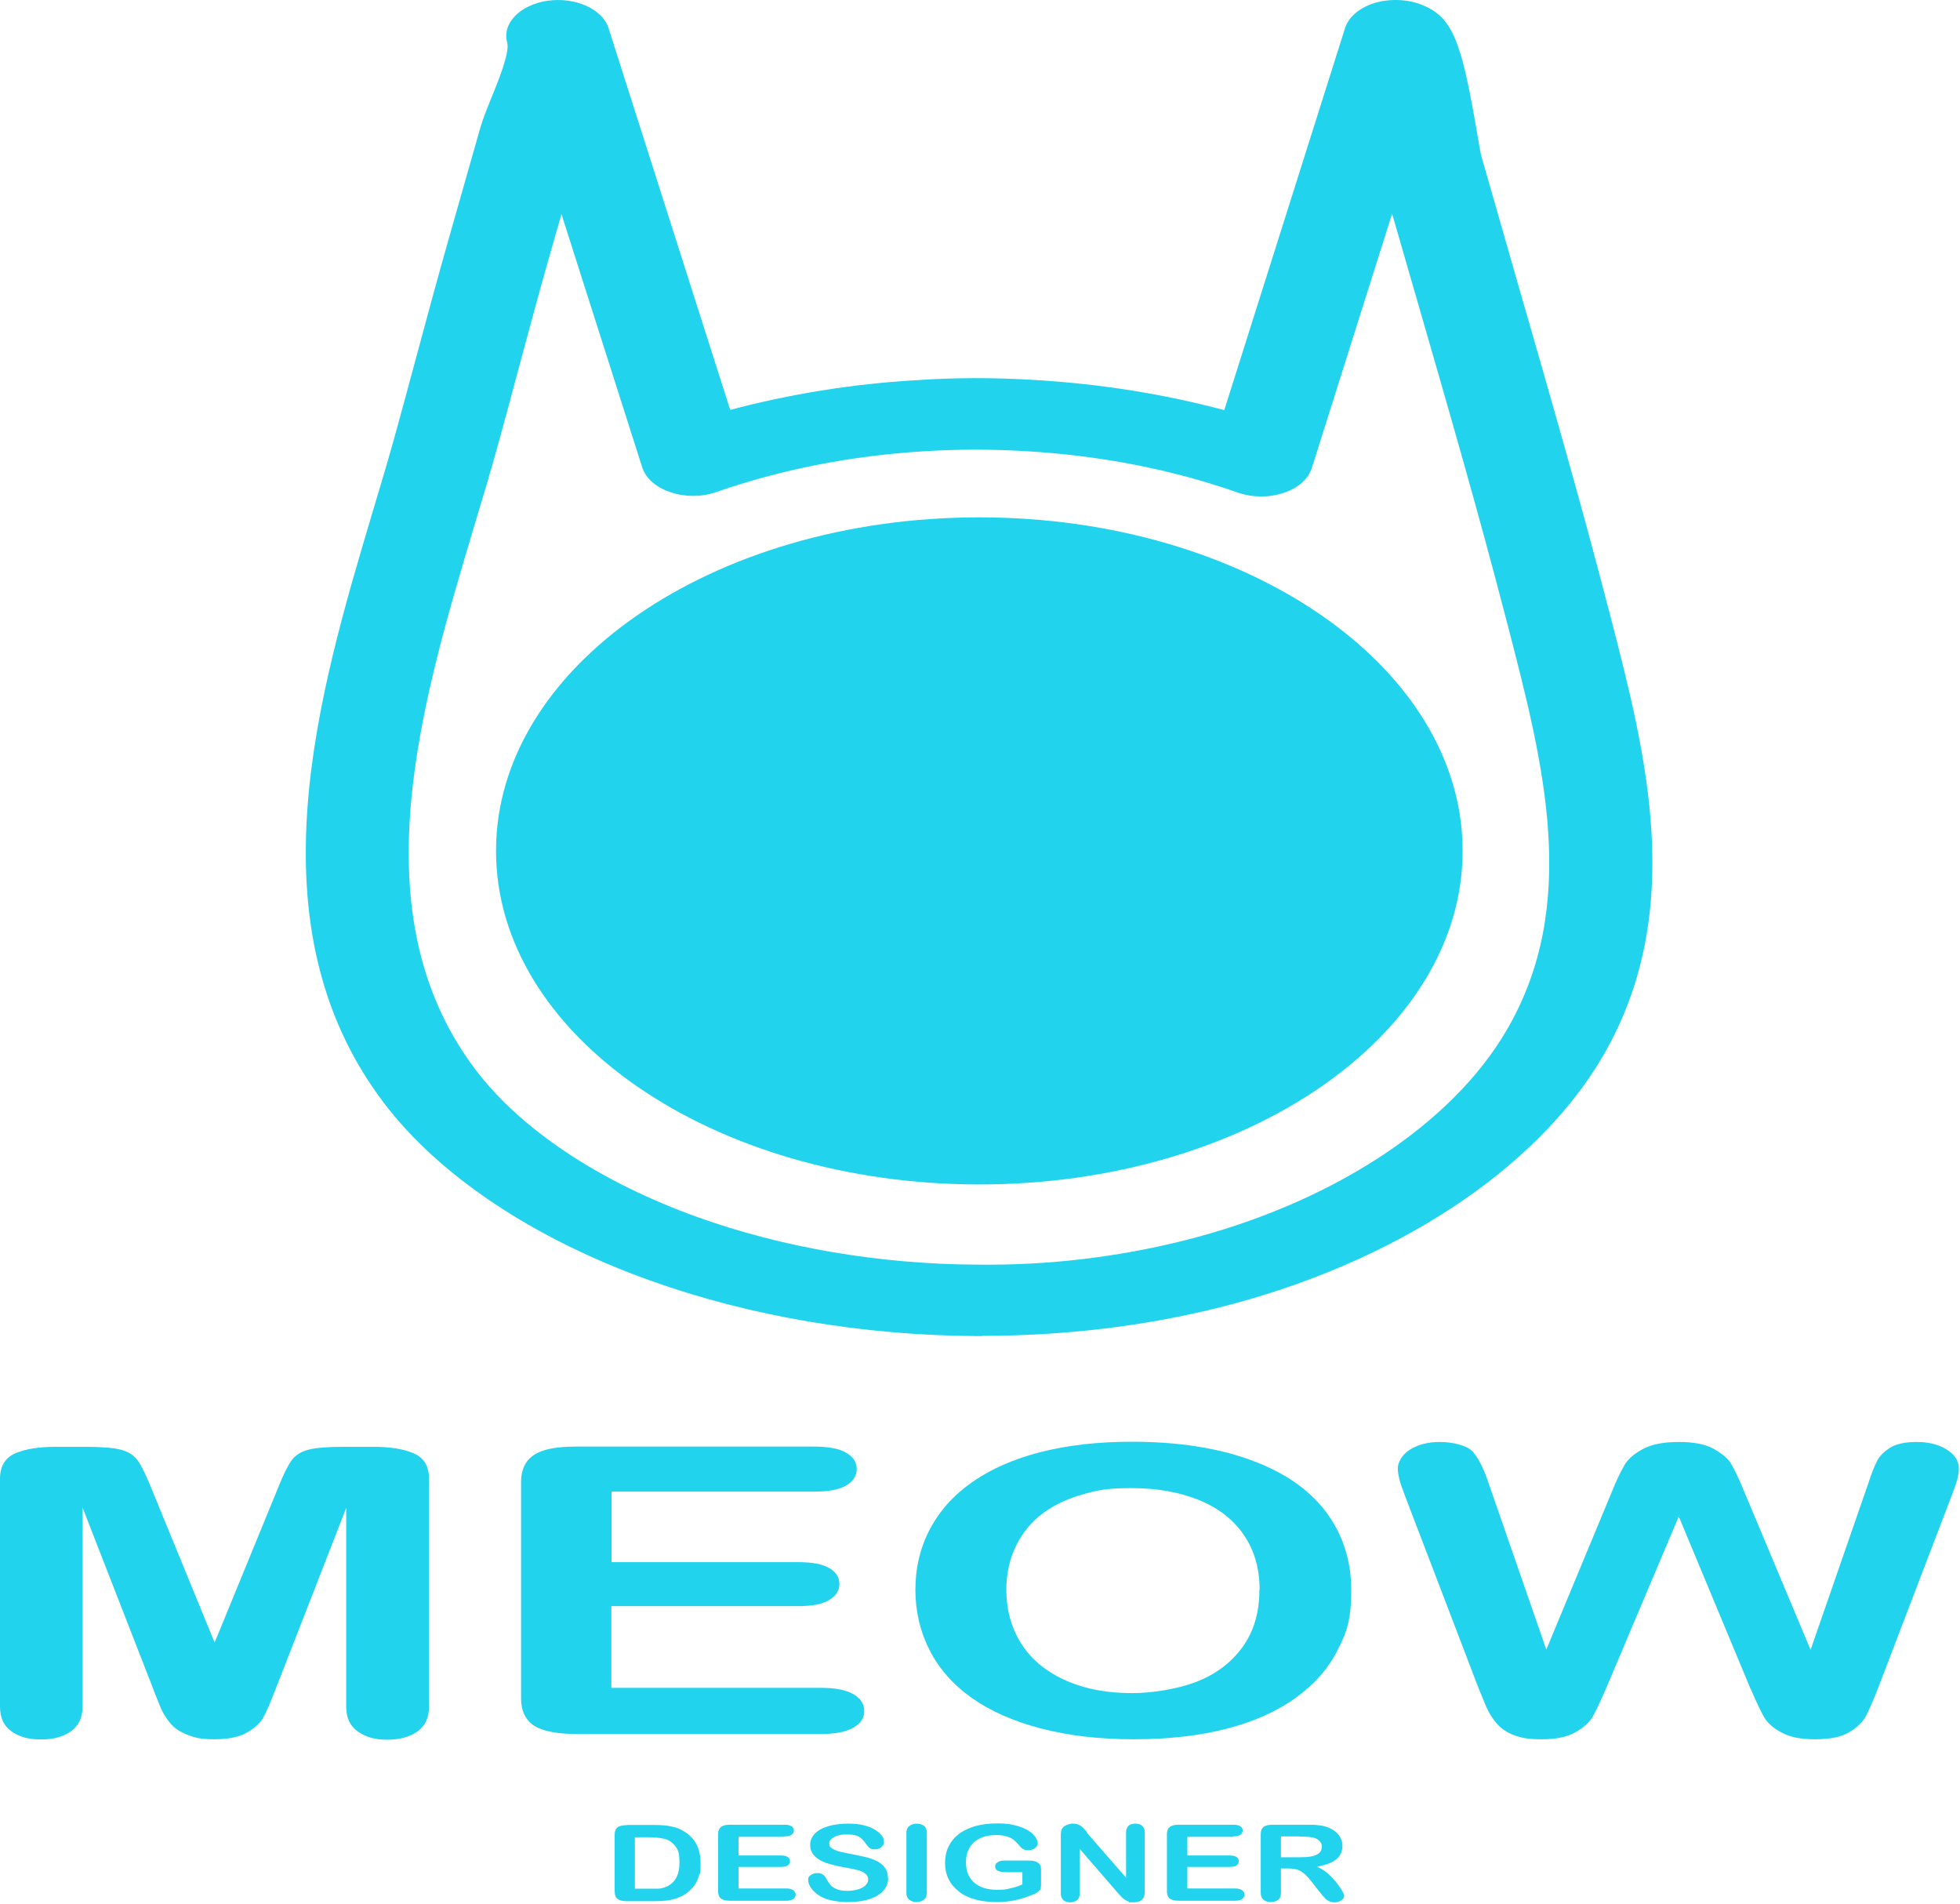
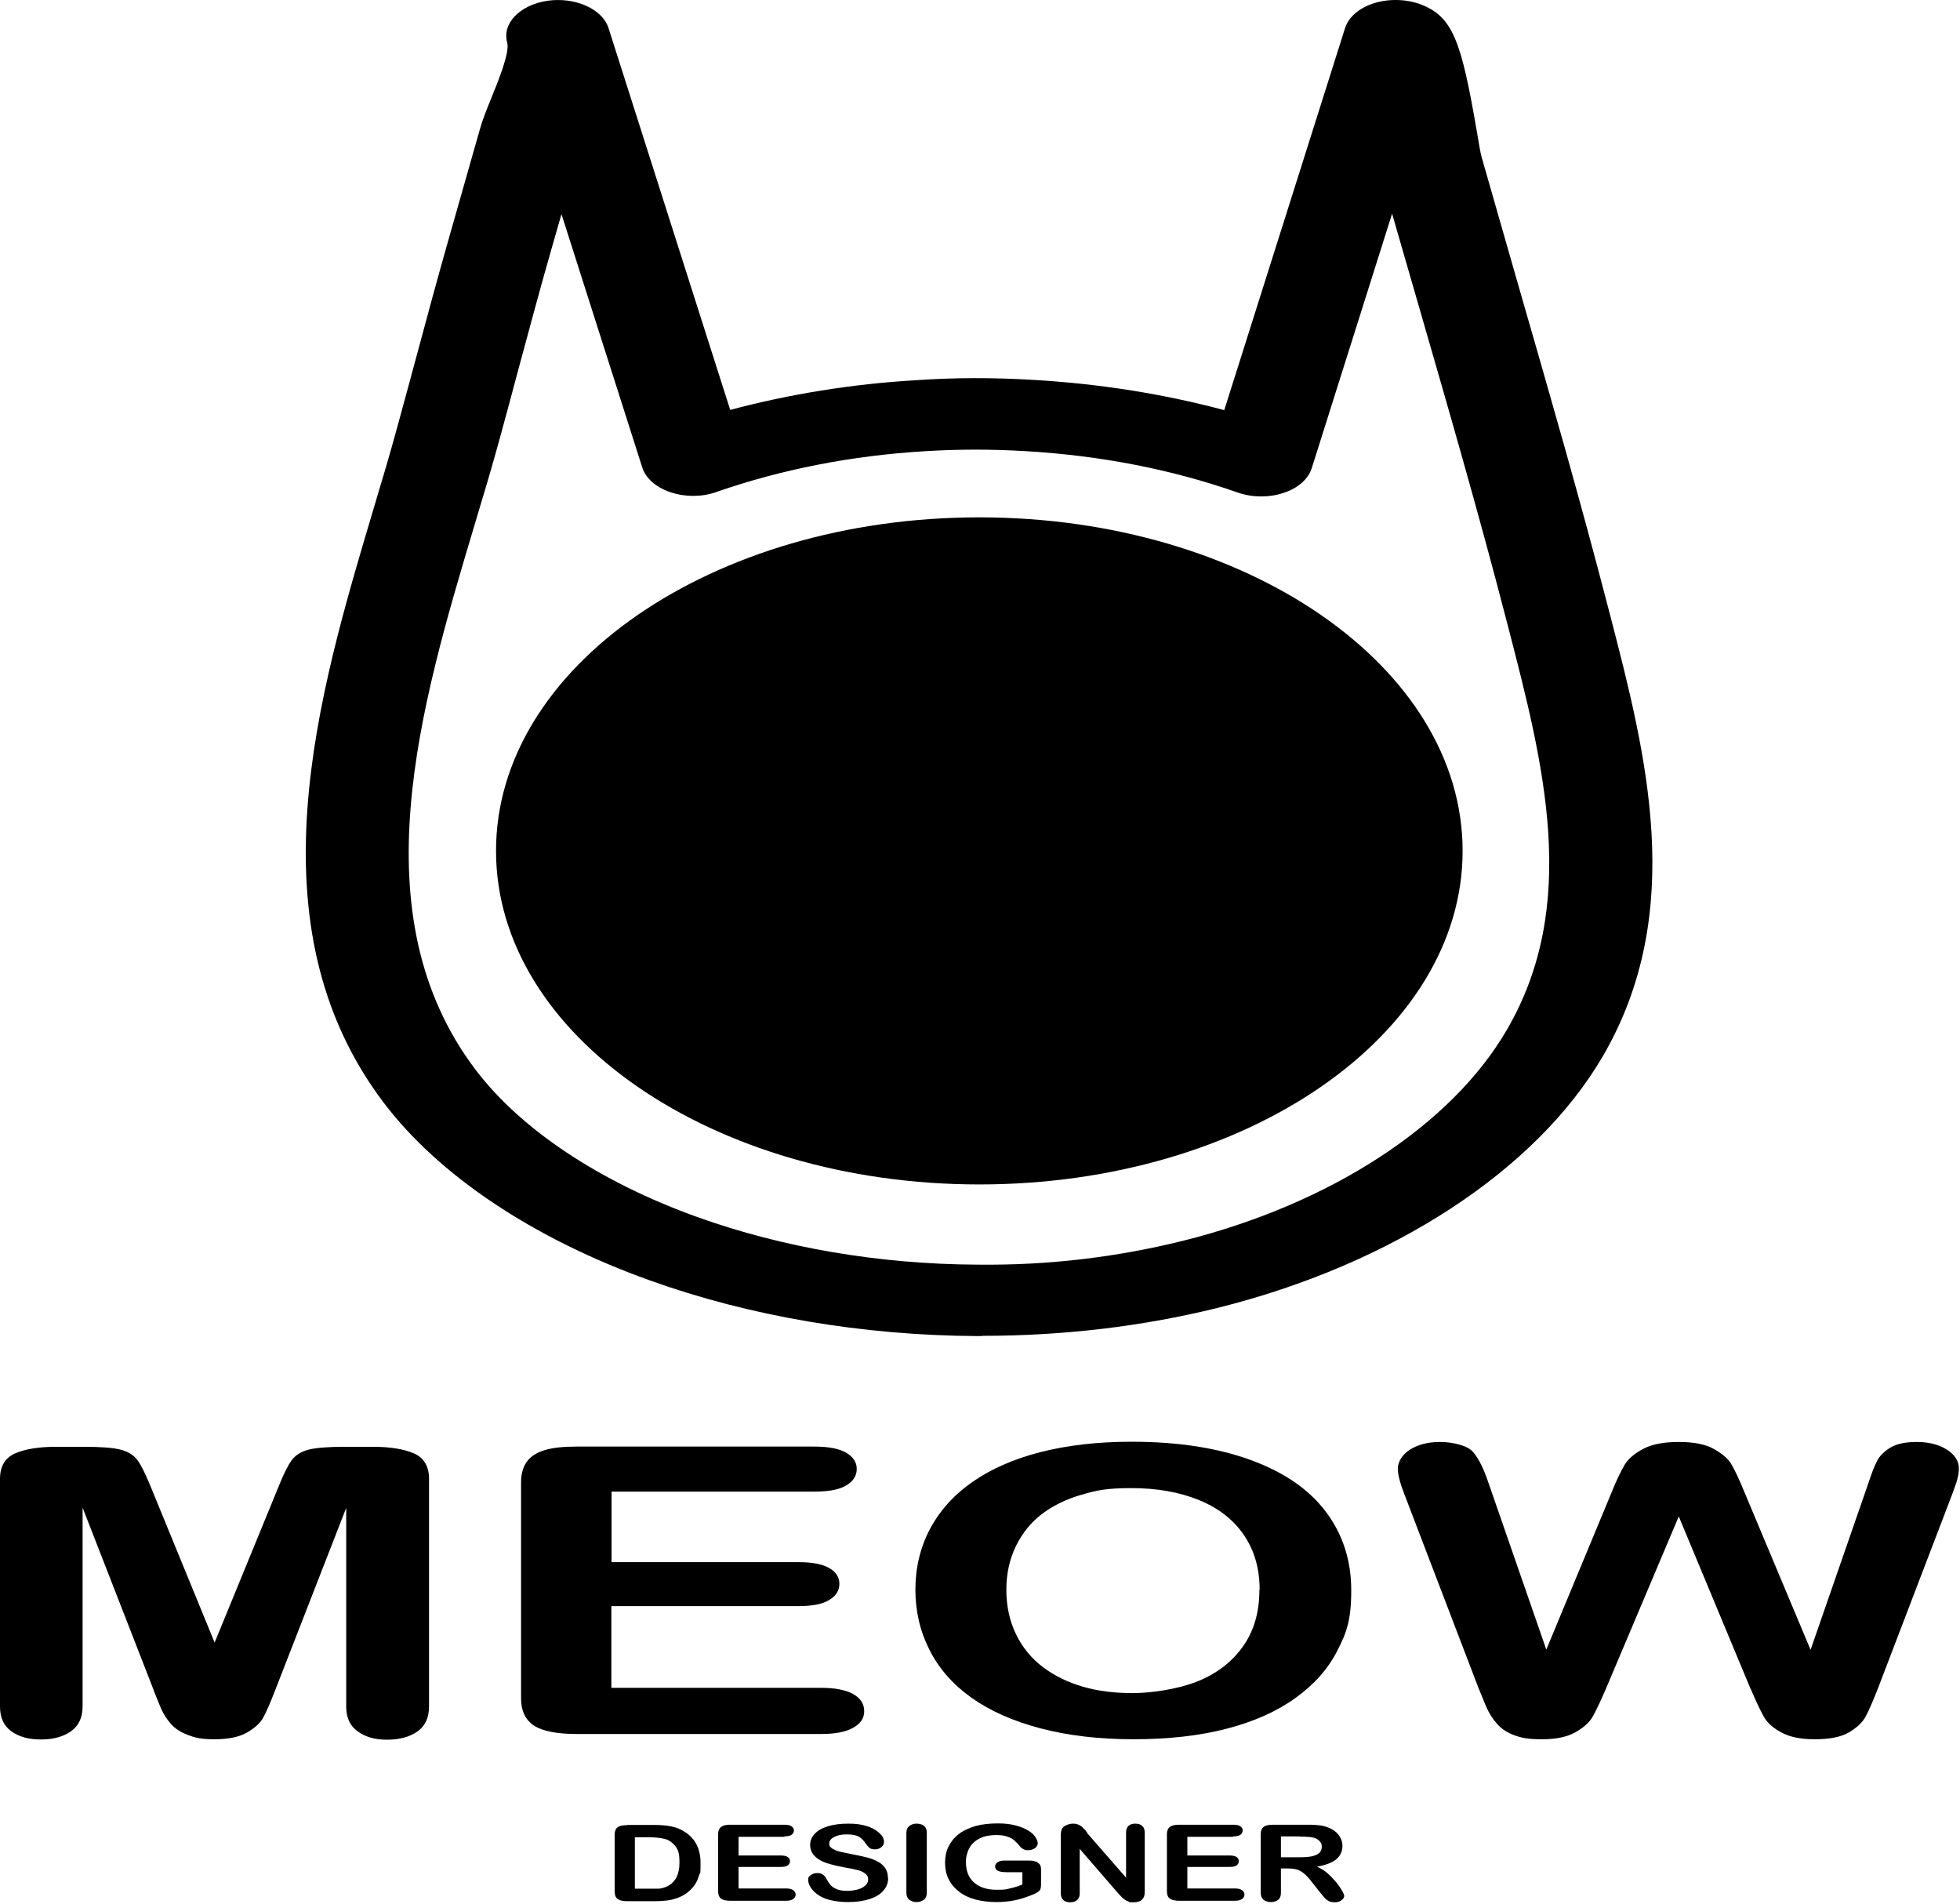
<svg xmlns="http://www.w3.org/2000/svg" width="1546" height="1501" viewBox="0 0 1546 1501" fill="none">
-   <path d="M494.702 1439.14H515.669C521.04 1439.14 525.719 1439.48 529.704 1440.35C533.516 1441.04 537.155 1442.6 540.274 1444.68C548.591 1450.05 552.576 1458.2 552.576 1469.11C552.576 1480.03 552.23 1476.04 551.364 1478.99C550.497 1481.94 549.284 1484.71 547.552 1486.96C545.819 1489.39 543.566 1491.47 540.967 1493.37C538.888 1494.76 536.462 1495.97 534.036 1496.84C531.437 1497.7 528.838 1498.4 525.892 1498.74C522.946 1499.09 519.654 1499.26 516.015 1499.26H495.049C492.103 1499.26 489.851 1498.92 488.464 1498.22C486.905 1497.53 486.039 1496.66 485.519 1495.45C484.999 1494.24 484.826 1492.68 484.826 1490.77V1446.76C484.826 1444.16 485.519 1442.26 487.078 1441.04C488.638 1439.83 491.064 1439.31 494.529 1439.31L494.702 1439.14ZM500.767 1448.67V1489.39H512.896C515.496 1489.39 517.575 1489.39 519.134 1489.39C520.694 1489.39 522.253 1489.04 523.813 1488.52C525.372 1488 526.758 1487.48 527.971 1486.61C533.343 1483.15 535.942 1477.26 535.942 1468.94C535.942 1460.62 534.729 1458.54 532.477 1455.6C530.051 1452.65 527.278 1450.75 523.813 1450.05C520.347 1449.19 516.189 1448.84 511.337 1448.84H500.767V1448.67Z" fill="#22d3ee" />
-   <path d="M618.768 1448.49H582.553V1463.22H615.822C618.248 1463.22 620.154 1463.57 621.367 1464.44C622.58 1465.3 623.1 1466.34 623.1 1467.73C623.1 1469.11 622.58 1470.15 621.367 1471.02C620.154 1471.89 618.421 1472.23 615.822 1472.23H582.553V1489.21H619.981C622.58 1489.21 624.486 1489.73 625.699 1490.6C626.912 1491.47 627.605 1492.68 627.605 1494.07C627.605 1495.45 626.912 1496.67 625.699 1497.53C624.486 1498.4 622.58 1498.92 619.981 1498.92H576.315C572.85 1498.92 570.251 1498.4 568.691 1497.18C567.132 1495.97 566.438 1494.07 566.438 1491.47V1446.42C566.438 1444.68 566.785 1443.3 567.478 1442.08C568.171 1441.04 569.211 1440.18 570.77 1439.66C572.157 1439.14 574.063 1438.96 576.315 1438.96H618.595C621.194 1438.96 623.1 1439.31 624.313 1440.18C625.526 1441.04 626.219 1442.08 626.219 1443.47C626.219 1444.86 625.526 1446.07 624.313 1446.93C623.1 1447.8 621.194 1448.15 618.595 1448.15L618.768 1448.49Z" fill="#22d3ee" />
-   <path d="M700.554 1481.07C700.554 1484.71 699.341 1488 696.915 1490.77C694.489 1493.72 690.85 1495.97 685.999 1497.53C681.32 1499.09 675.602 1499.96 669.018 1499.96C662.433 1499.96 654.809 1498.92 649.611 1496.67C645.972 1495.11 643.026 1492.85 640.774 1490.25C638.521 1487.48 637.481 1484.88 637.481 1482.46C637.481 1480.03 638.175 1479.68 639.561 1478.64C640.947 1477.61 642.68 1477.09 644.759 1477.09C646.838 1477.09 647.878 1477.43 649.091 1478.3C650.304 1479.16 651.344 1480.38 652.037 1481.94C653.076 1483.84 654.116 1485.4 655.329 1486.79C656.542 1488 658.101 1489.04 660.354 1489.91C662.433 1490.77 665.206 1491.12 668.671 1491.12C672.137 1491.12 677.335 1490.25 680.281 1488.52C683.226 1486.79 684.786 1484.71 684.786 1482.28C684.786 1479.86 683.919 1478.64 682.36 1477.43C680.8 1476.22 678.721 1475.18 676.122 1474.66C673.523 1473.97 670.231 1473.27 665.899 1472.58C660.181 1471.54 655.502 1470.33 651.69 1469.11C647.878 1467.73 644.759 1466 642.506 1463.57C640.254 1461.32 639.041 1458.37 639.041 1454.91C639.041 1451.44 640.254 1448.67 642.68 1446.07C645.106 1443.47 648.571 1441.56 653.076 1440.18C657.581 1438.79 662.953 1438.1 669.018 1438.1C675.082 1438.1 678.028 1438.62 681.667 1439.48C685.132 1440.35 688.078 1441.56 690.504 1443.12C692.93 1444.68 694.489 1446.24 695.702 1447.8C696.915 1449.36 697.262 1451.09 697.262 1452.65C697.262 1454.21 696.568 1455.43 695.182 1456.64C693.796 1457.85 692.063 1458.37 690.157 1458.37C688.251 1458.37 686.865 1458.02 685.999 1457.33C684.959 1456.64 684.093 1455.43 682.88 1453.87C681.494 1451.61 679.761 1449.88 677.681 1448.49C675.602 1447.28 672.483 1446.59 667.978 1446.59C663.473 1446.59 660.527 1447.28 657.928 1448.67C655.329 1450.05 654.116 1451.61 654.116 1453.69C654.116 1455.77 654.462 1455.95 655.329 1456.81C656.195 1457.68 657.408 1458.37 658.968 1459.06C660.527 1459.76 662.087 1460.1 663.473 1460.45C665.032 1460.8 667.631 1461.32 671.097 1462.01C675.602 1462.88 679.588 1463.74 683.226 1464.61C686.865 1465.48 689.984 1466.69 692.41 1468.07C695.009 1469.46 696.915 1471.19 698.301 1473.27C699.688 1475.35 700.381 1477.95 700.381 1480.9L700.554 1481.07Z" fill="#22d3ee" />
-   <path d="M714.936 1492.68V1445.55C714.936 1443.12 715.629 1441.22 717.189 1440C718.748 1438.79 720.654 1438.1 722.907 1438.1C725.159 1438.1 727.239 1438.62 728.798 1439.83C730.358 1441.04 731.051 1442.95 731.051 1445.38V1492.51C731.051 1494.93 730.358 1496.84 728.798 1498.05C727.239 1499.26 725.333 1499.96 722.907 1499.96C720.481 1499.96 718.748 1499.26 717.189 1498.05C715.629 1496.84 714.936 1494.93 714.936 1492.51V1492.68Z" fill="#22d3ee" />
-   <path d="M821.154 1474.66V1486.09C821.154 1487.65 820.981 1488.87 820.634 1489.73C820.288 1490.6 819.594 1491.47 818.382 1492.16C817.342 1492.85 815.956 1493.55 814.223 1494.24C809.371 1496.14 804.866 1497.7 800.361 1498.57C795.856 1499.44 791.177 1499.96 785.806 1499.96C780.434 1499.96 774.196 1499.26 769.171 1497.88C764.146 1496.49 759.814 1494.41 756.349 1491.64C752.883 1488.87 750.111 1485.75 748.205 1481.76C746.299 1477.95 745.432 1473.62 745.432 1468.94C745.432 1464.26 746.299 1459.93 748.205 1456.12C750.111 1452.31 752.71 1449.01 756.349 1446.24C759.988 1443.47 764.32 1441.56 769.345 1440C774.543 1438.62 780.261 1437.92 786.672 1437.92C793.083 1437.92 796.722 1438.44 800.881 1439.48C805.039 1440.52 808.332 1441.91 810.931 1443.47C813.53 1445.03 815.436 1446.76 816.649 1448.67C817.862 1450.57 818.555 1452.13 818.555 1453.52C818.555 1454.91 817.862 1456.29 816.302 1457.5C814.743 1458.54 813.01 1459.06 810.931 1459.06C808.851 1459.06 808.678 1458.89 807.638 1458.37C806.599 1458.02 805.732 1457.33 805.039 1456.64C803.133 1454.21 801.4 1452.48 800.014 1451.27C798.628 1450.05 796.722 1449.01 794.47 1448.32C792.217 1447.45 789.098 1447.11 785.632 1447.11C782.167 1447.11 778.528 1447.63 775.756 1448.49C772.81 1449.53 770.384 1450.92 768.305 1452.65C766.225 1454.56 764.666 1456.81 763.626 1459.41C762.587 1462.01 761.894 1464.96 761.894 1468.25C761.894 1475.35 763.973 1480.72 768.305 1484.54C772.637 1488.35 778.528 1490.25 786.152 1490.25C793.776 1490.25 793.43 1489.91 796.549 1489.21C799.841 1488.52 803.133 1487.48 806.425 1486.09V1476.39H793.95C791.004 1476.39 788.751 1476.04 787.192 1475.35C785.632 1474.66 784.939 1473.45 784.939 1471.89C784.939 1470.33 785.632 1469.46 786.845 1468.59C788.058 1467.73 789.791 1467.21 792.044 1467.21H810.238C812.49 1467.21 814.396 1467.21 815.956 1467.73C817.515 1468.07 818.728 1468.77 819.768 1469.81C820.807 1470.85 821.154 1472.41 821.154 1474.49V1474.66Z" fill="#22d3ee" />
-   <path d="M857.368 1445.38L888.211 1480.72V1445.03C888.211 1442.78 888.905 1441.04 890.117 1439.83C891.504 1438.62 893.236 1438.1 895.489 1438.1C897.742 1438.1 899.648 1438.62 900.861 1439.83C902.247 1441.04 902.94 1442.78 902.94 1445.03V1492.16C902.94 1497.36 899.994 1500.13 894.276 1500.13C888.558 1500.13 891.504 1500.13 890.464 1499.61C889.251 1499.26 888.212 1498.74 887.172 1498.05C886.132 1497.36 885.266 1496.49 884.399 1495.63C883.533 1494.76 882.667 1493.72 881.8 1492.85L851.65 1458.02V1493.2C851.65 1495.45 850.957 1497.19 849.571 1498.4C848.185 1499.61 846.279 1500.13 844.199 1500.13C842.12 1500.13 840.041 1499.61 838.828 1498.4C837.442 1497.19 836.749 1495.45 836.749 1493.2V1446.94C836.749 1445.03 837.095 1443.47 837.615 1442.26C838.308 1441.04 839.348 1440 841.08 1439.31C842.64 1438.62 844.373 1438.1 846.279 1438.1C848.185 1438.1 848.878 1438.27 849.918 1438.62C850.957 1438.96 851.824 1439.48 852.69 1440C853.383 1440.52 854.249 1441.39 855.116 1442.26C855.982 1443.12 856.849 1444.16 857.542 1445.2L857.368 1445.38Z" fill="#22d3ee" />
-   <path d="M972.77 1448.49H936.556V1463.22H969.825C972.25 1463.22 974.156 1463.57 975.369 1464.44C976.582 1465.3 977.102 1466.34 977.102 1467.73C977.102 1469.11 976.582 1470.15 975.369 1471.02C974.156 1471.89 972.424 1472.23 969.825 1472.23H936.556V1489.21H973.983C976.582 1489.21 978.488 1489.73 979.701 1490.6C980.914 1491.47 981.607 1492.68 981.607 1494.07C981.607 1495.45 980.914 1496.67 979.701 1497.53C978.488 1498.4 976.582 1498.92 973.983 1498.92H930.318C926.852 1498.92 924.253 1498.4 922.694 1497.18C921.134 1495.97 920.441 1494.07 920.441 1491.47V1446.42C920.441 1444.68 920.788 1443.3 921.481 1442.08C922.174 1441.04 923.213 1440.18 924.773 1439.66C926.159 1439.14 928.065 1438.96 930.318 1438.96H972.597C975.196 1438.96 977.102 1439.31 978.315 1440.18C979.528 1441.04 980.221 1442.08 980.221 1443.47C980.221 1444.86 979.528 1446.07 978.315 1446.93C977.102 1447.8 975.196 1448.15 972.597 1448.15L972.77 1448.49Z" fill="#22d3ee" />
-   <path d="M1015.92 1473.45H1010.37V1492.68C1010.37 1495.28 1009.68 1497.01 1008.12 1498.22C1006.56 1499.44 1004.65 1499.96 1002.4 1499.96C1000.15 1499.96 997.895 1499.26 996.509 1498.05C995.123 1496.84 994.43 1494.93 994.43 1492.51V1446.42C994.43 1443.82 995.123 1441.91 996.682 1440.7C998.242 1439.48 1000.67 1438.96 1004.13 1438.96H1030.3C1033.94 1438.96 1037.06 1438.96 1039.48 1439.31C1042.08 1439.48 1044.33 1440 1046.41 1440.7C1048.84 1441.56 1051.09 1442.6 1053 1444.16C1054.9 1445.55 1056.29 1447.28 1057.33 1449.36C1058.37 1451.27 1058.89 1453.35 1058.89 1455.6C1058.89 1460.1 1057.16 1463.57 1053.86 1466.34C1050.57 1468.94 1045.55 1470.85 1038.79 1472.06C1041.56 1473.27 1044.33 1474.83 1046.93 1477.09C1049.53 1479.34 1051.78 1481.76 1053.86 1484.19C1055.94 1486.79 1057.5 1489.04 1058.54 1490.95C1059.75 1493.03 1060.27 1494.41 1060.27 1495.11C1060.27 1495.8 1059.93 1496.67 1059.23 1497.53C1058.54 1498.22 1057.68 1498.92 1056.46 1499.44C1055.25 1499.96 1054.04 1500.13 1052.48 1500.13C1050.92 1500.13 1049.18 1499.78 1047.97 1499.09C1046.76 1498.4 1045.72 1497.7 1044.85 1496.67C1043.99 1495.63 1042.77 1494.24 1041.21 1492.33L1034.8 1484.19C1032.55 1481.24 1030.47 1478.99 1028.57 1477.43C1026.66 1475.87 1024.93 1474.83 1023.02 1474.31C1021.11 1473.79 1018.86 1473.45 1015.92 1473.45ZM1025.1 1448.15H1010.37V1464.61H1024.75C1028.57 1464.61 1031.86 1464.44 1034.46 1463.92C1037.06 1463.4 1039.13 1462.53 1040.52 1461.32C1041.91 1460.1 1042.6 1458.37 1042.6 1456.29C1042.6 1454.21 1042.08 1453.17 1040.87 1451.96C1039.83 1450.75 1038.27 1449.71 1036.19 1449.19C1034.28 1448.67 1030.64 1448.32 1025.1 1448.32V1448.15Z" fill="#22d3ee" />
-   <path d="M121.466 1333.44L65.152 1188.93V1345.57C65.152 1354.23 62.206 1360.82 56.141 1365.15C50.077 1369.48 42.279 1371.73 32.403 1371.73C22.526 1371.73 15.075 1369.65 9.01 1365.32C2.946 1360.99 0 1354.58 0 1345.74V1166.23C0 1156.35 3.985 1149.59 11.956 1146.13C19.927 1142.66 30.67 1140.93 44.185 1140.93H66.191C79.36 1140.93 89.064 1141.62 95.128 1143.18C101.193 1144.74 105.525 1147.51 108.471 1151.5C111.416 1155.49 114.535 1162.07 118.347 1171.08L169.29 1295.32L220.234 1171.08C223.872 1162.07 227.165 1155.49 230.11 1151.5C233.056 1147.51 237.388 1144.74 243.452 1143.18C249.517 1141.62 259.047 1140.93 272.216 1140.93H294.222C307.738 1140.93 318.481 1142.66 326.452 1146.13C334.422 1149.59 338.408 1156.35 338.408 1166.23V1345.74C338.408 1354.41 335.462 1360.99 329.397 1365.32C323.333 1369.65 315.362 1371.91 305.312 1371.91C295.262 1371.91 288.158 1369.65 282.093 1365.32C276.028 1360.99 273.083 1354.58 273.083 1345.74V1189.1L216.768 1333.61C213.129 1342.97 210.184 1349.9 207.758 1354.23C205.505 1358.56 201.173 1362.55 194.935 1366.19C188.697 1369.83 180.034 1371.56 169.117 1371.56C158.201 1371.56 153.869 1370.35 147.978 1368.09C142.086 1365.84 137.754 1362.9 134.635 1359.26C131.516 1355.62 128.917 1351.63 127.011 1347.3C125.105 1342.97 123.372 1338.29 121.466 1333.61V1333.44Z" fill="#22d3ee" />
-   <path d="M642.507 1176.28H482.4V1231.9H629.857C640.774 1231.9 648.744 1233.46 654.116 1236.58C659.488 1239.7 662.087 1243.86 662.087 1249.05C662.087 1254.25 659.488 1258.41 654.116 1261.7C648.918 1265 640.774 1266.56 629.684 1266.56H482.226V1331.01H647.878C658.968 1331.01 667.458 1332.75 673.176 1336.04C678.894 1339.33 681.667 1343.84 681.667 1349.38C681.667 1354.93 678.894 1359.08 673.176 1362.38C667.458 1365.67 659.141 1367.4 647.878 1367.4H454.676C439.254 1367.4 427.991 1365.15 421.233 1360.82C414.476 1356.31 411.01 1349.21 411.01 1339.33V1168.83C411.01 1162.24 412.57 1156.87 415.515 1152.71C418.461 1148.55 423.313 1145.44 429.724 1143.53C436.135 1141.62 444.452 1140.76 454.502 1140.76H642.16C653.423 1140.76 661.913 1142.32 667.458 1145.61C673.003 1148.9 675.775 1153.06 675.775 1158.43C675.775 1163.8 673.003 1168.13 667.458 1171.43C661.913 1174.72 653.596 1176.28 642.16 1176.28H642.507Z" fill="#22d3ee" />
-   <path d="M892.717 1136.94C929.105 1136.94 960.294 1141.8 986.459 1151.33C1012.62 1160.86 1032.38 1174.37 1045.72 1192.05C1059.06 1209.72 1065.82 1230.34 1065.82 1254.08C1065.82 1277.82 1062.18 1287.52 1054.73 1301.9C1047.45 1316.29 1036.36 1328.59 1021.63 1339.16C1006.91 1349.73 988.885 1357.7 967.572 1363.24C946.259 1368.79 921.654 1371.56 894.103 1371.56C866.552 1371.56 842.12 1368.61 820.461 1362.9C798.801 1357.18 780.607 1349.03 766.052 1338.64C751.497 1328.24 740.581 1315.77 733.13 1301.04C725.679 1286.31 722.04 1270.54 722.04 1253.56C722.04 1236.58 725.852 1220.12 733.65 1205.56C741.447 1191.01 752.537 1178.7 767.265 1168.48C781.994 1158.26 799.841 1150.46 820.807 1145.09C841.947 1139.72 865.859 1136.94 892.543 1136.94H892.717ZM993.563 1253.56C993.563 1236.92 989.405 1222.54 981.087 1210.41C972.77 1198.28 960.987 1189.1 945.566 1182.86C930.144 1176.62 912.47 1173.51 892.543 1173.51C872.617 1173.51 865.166 1175.24 853.21 1178.7C841.081 1182.17 830.857 1187.19 822.02 1193.78C813.356 1200.36 806.425 1208.85 801.4 1219.08C796.375 1229.3 793.776 1240.91 793.776 1253.73C793.776 1266.56 796.375 1278.34 801.4 1288.73C806.425 1299.13 813.53 1307.79 822.713 1314.73C831.897 1321.66 842.467 1326.68 854.25 1330.15C866.206 1333.61 879.201 1335.17 893.41 1335.17C907.618 1335.17 928.238 1332.23 943.487 1326.34C958.735 1320.44 970.864 1311.43 979.875 1299.13C988.885 1286.83 993.39 1271.75 993.39 1253.73L993.563 1253.56Z" fill="#22d3ee" />
-   <path d="M1380.83 1331.88L1324.17 1195.86L1266.65 1331.88C1262.14 1342.28 1258.68 1349.55 1256.08 1354.06C1253.48 1358.57 1248.8 1362.55 1242.39 1366.19C1235.8 1369.83 1227.14 1371.56 1216.22 1371.56C1205.31 1371.56 1200.28 1370.52 1194.56 1368.44C1188.85 1366.36 1184.34 1363.42 1180.87 1359.43C1177.41 1355.62 1174.46 1350.94 1172.21 1345.74C1169.96 1340.37 1168.05 1335.52 1166.15 1331.01L1107.75 1178.36C1104.29 1169.52 1102.55 1162.76 1102.55 1158.09C1102.55 1153.41 1105.67 1147.17 1112.08 1143.18C1118.5 1139.2 1126.29 1137.12 1135.82 1137.12C1145.35 1137.12 1157.48 1139.72 1161.99 1145.09C1166.49 1150.46 1170.3 1158.26 1173.77 1168.48L1219.69 1300.86L1271.15 1176.97C1274.96 1167.44 1278.43 1160.34 1281.37 1155.31C1284.32 1150.29 1289.35 1146.13 1296.28 1142.49C1303.21 1138.85 1312.39 1137.12 1324.35 1137.12C1336.3 1137.12 1345.66 1139.02 1352.24 1142.84C1358.83 1146.65 1363.51 1150.63 1365.93 1155.14C1368.53 1159.64 1372 1166.92 1376.16 1177.15L1428.14 1301.04L1474.06 1168.65C1476.31 1161.72 1478.39 1156.35 1480.47 1152.37C1482.37 1148.38 1485.84 1144.92 1490.69 1141.8C1495.54 1138.68 1502.65 1137.12 1511.83 1137.12C1521.01 1137.12 1528.99 1139.02 1535.4 1143.01C1541.81 1147 1545.1 1152.02 1545.1 1157.91C1545.1 1163.8 1543.37 1168.83 1539.9 1178.19L1481.51 1330.84C1477.52 1341.06 1474.23 1348.69 1471.63 1353.54C1469.03 1358.39 1464.53 1362.55 1458.29 1366.19C1452.05 1369.83 1443.04 1371.56 1431.6 1371.56C1420.17 1371.56 1412.02 1369.83 1405.44 1366.36C1398.86 1362.9 1394.35 1358.91 1391.75 1354.58C1389.15 1350.25 1385.51 1342.62 1381.01 1332.05L1380.83 1331.88Z" fill="#22d3ee" />
-   <path d="M774.716 1053.6C773.156 1053.6 771.77 1053.6 770.211 1053.6C680.454 1053.08 591.39 1038 512.723 1009.76C420.713 976.838 346.032 926.935 302.539 869.407C196.668 729.4 250.903 547.981 294.395 402.082C301.153 379.557 307.738 357.551 313.456 336.411C318.481 318.217 323.332 300.196 328.184 282.176C336.848 249.946 345.512 217.89 354.695 185.661C362.666 157.59 370.637 129.693 378.607 101.622C380.687 94.171 384.152 85.681 387.791 76.671C392.816 64.368 402.173 41.496 400.094 33.698C395.762 18.623 409.97 3.895 431.803 0.602C453.636 -2.516 475.122 7.014 479.974 22.089L575.969 323.242C622.926 310.766 671.963 302.795 722.213 299.85C752.017 297.77 782.687 297.597 816.822 299.676C868.458 302.795 918.188 310.766 965.666 323.415L1060.97 22.089C1063.74 13.425 1072.23 6.147 1083.84 2.509C1095.45 -1.13 1109.14 -0.784 1120.4 3.375C1146.05 13.078 1152.63 32.312 1164.93 103.875C1166.49 113.232 1167.71 120.683 1168.75 124.148C1178.45 158.283 1188.33 192.246 1198.03 226.381C1221.77 308.687 1246.37 393.938 1268.21 478.151L1269.94 484.735C1298.36 594.419 1330.76 718.831 1264.22 833.019C1211.72 922.949 1098.22 997.111 960.294 1031.42C901.38 1045.98 838.828 1053.43 774.543 1053.43L774.716 1053.6ZM443.066 168.16C440.294 177.69 437.695 187.047 434.922 196.577C425.738 228.46 417.248 260.516 408.584 292.399C403.732 310.593 398.881 328.787 393.856 346.981C387.964 368.467 381.38 390.646 374.449 413.519C331.303 557.684 282.613 721.083 374.969 843.416C410.837 890.72 473.043 932.133 550.324 959.857C617.555 983.943 693.796 996.938 770.731 997.285C827.738 997.978 881.454 991.22 932.743 978.571C1049.01 949.634 1144.66 887.601 1188.5 812.226C1246.37 713.112 1217.44 602.043 1189.71 494.785L1187.98 488.2C1166.32 404.508 1141.71 319.603 1117.98 237.47C1111.39 214.425 1104.63 191.552 1098.05 168.507L1034.63 369.333C1031.86 377.824 1023.71 385.101 1012.28 388.74C1000.84 392.552 987.672 392.379 976.236 388.394C924.426 370.2 868.285 359.283 809.718 355.818C780.607 354.085 755.136 354.258 729.491 355.818C671.963 359.283 616.688 370.026 564.879 388.047C553.616 392.032 540.447 392.032 529.011 388.22C517.575 384.408 509.431 377.304 506.658 368.814L442.546 167.814L443.066 168.16Z" fill="#22d3ee" />
-   <path d="M772.464 934.039C982.998 934.039 1153.67 816.276 1153.67 671.007C1153.67 525.738 982.998 407.974 772.464 407.974C561.929 407.974 391.257 525.738 391.257 671.007C391.257 816.276 561.929 934.039 772.464 934.039Z" fill="#22d3ee" />
+   <path d="M494.702 1439.14H515.669C521.04 1439.14 525.719 1439.48 529.704 1440.35C533.516 1441.04 537.155 1442.6 540.274 1444.68C548.591 1450.05 552.576 1458.2 552.576 1469.11C552.576 1480.03 552.23 1476.04 551.364 1478.99C550.497 1481.94 549.284 1484.71 547.552 1486.96C545.819 1489.39 543.566 1491.47 540.967 1493.37C538.888 1494.76 536.462 1495.97 534.036 1496.84C531.437 1497.7 528.838 1498.4 525.892 1498.74C522.946 1499.09 519.654 1499.26 516.015 1499.26H495.049C492.103 1499.26 489.851 1498.92 488.464 1498.22C486.905 1497.53 486.039 1496.66 485.519 1495.45C484.999 1494.24 484.826 1492.68 484.826 1490.77V1446.76C484.826 1444.16 485.519 1442.26 487.078 1441.04C488.638 1439.83 491.064 1439.31 494.529 1439.31L494.702 1439.14ZM500.767 1448.67V1489.39H512.896C515.496 1489.39 517.575 1489.39 519.134 1489.39C520.694 1489.39 522.253 1489.04 523.813 1488.52C525.372 1488 526.758 1487.48 527.971 1486.61C533.343 1483.15 535.942 1477.26 535.942 1468.94C535.942 1460.62 534.729 1458.54 532.477 1455.6C530.051 1452.65 527.278 1450.75 523.813 1450.05C520.347 1449.19 516.189 1448.84 511.337 1448.84H500.767V1448.67Z" fill="black" />
+   <path d="M618.768 1448.49H582.553V1463.22H615.822C618.248 1463.22 620.154 1463.57 621.367 1464.44C622.58 1465.3 623.1 1466.34 623.1 1467.73C623.1 1469.11 622.58 1470.15 621.367 1471.02C620.154 1471.89 618.421 1472.23 615.822 1472.23H582.553V1489.21H619.981C622.58 1489.21 624.486 1489.73 625.699 1490.6C626.912 1491.47 627.605 1492.68 627.605 1494.07C627.605 1495.45 626.912 1496.67 625.699 1497.53C624.486 1498.4 622.58 1498.92 619.981 1498.92H576.315C572.85 1498.92 570.251 1498.4 568.691 1497.18C567.132 1495.97 566.438 1494.07 566.438 1491.47V1446.42C566.438 1444.68 566.785 1443.3 567.478 1442.08C568.171 1441.04 569.211 1440.18 570.77 1439.66C572.157 1439.14 574.063 1438.96 576.315 1438.96H618.595C621.194 1438.96 623.1 1439.31 624.313 1440.18C625.526 1441.04 626.219 1442.08 626.219 1443.47C626.219 1444.86 625.526 1446.07 624.313 1446.93C623.1 1447.8 621.194 1448.15 618.595 1448.15L618.768 1448.49Z" fill="black" />
+   <path d="M700.554 1481.07C700.554 1484.71 699.341 1488 696.915 1490.77C694.489 1493.72 690.85 1495.97 685.999 1497.53C681.32 1499.09 675.602 1499.96 669.018 1499.96C662.433 1499.96 654.809 1498.92 649.611 1496.67C645.972 1495.11 643.026 1492.85 640.774 1490.25C638.521 1487.48 637.481 1484.88 637.481 1482.46C637.481 1480.03 638.175 1479.68 639.561 1478.64C640.947 1477.61 642.68 1477.09 644.759 1477.09C646.838 1477.09 647.878 1477.43 649.091 1478.3C650.304 1479.16 651.344 1480.38 652.037 1481.94C653.076 1483.84 654.116 1485.4 655.329 1486.79C656.542 1488 658.101 1489.04 660.354 1489.91C662.433 1490.77 665.206 1491.12 668.671 1491.12C672.137 1491.12 677.335 1490.25 680.281 1488.52C683.226 1486.79 684.786 1484.71 684.786 1482.28C684.786 1479.86 683.919 1478.64 682.36 1477.43C680.8 1476.22 678.721 1475.18 676.122 1474.66C673.523 1473.97 670.231 1473.27 665.899 1472.58C660.181 1471.54 655.502 1470.33 651.69 1469.11C647.878 1467.73 644.759 1466 642.506 1463.57C640.254 1461.32 639.041 1458.37 639.041 1454.91C639.041 1451.44 640.254 1448.67 642.68 1446.07C645.106 1443.47 648.571 1441.56 653.076 1440.18C657.581 1438.79 662.953 1438.1 669.018 1438.1C675.082 1438.1 678.028 1438.62 681.667 1439.48C685.132 1440.35 688.078 1441.56 690.504 1443.12C692.93 1444.68 694.489 1446.24 695.702 1447.8C696.915 1449.36 697.262 1451.09 697.262 1452.65C697.262 1454.21 696.568 1455.43 695.182 1456.64C693.796 1457.85 692.063 1458.37 690.157 1458.37C688.251 1458.37 686.865 1458.02 685.999 1457.33C684.959 1456.64 684.093 1455.43 682.88 1453.87C681.494 1451.61 679.761 1449.88 677.681 1448.49C675.602 1447.28 672.483 1446.59 667.978 1446.59C663.473 1446.59 660.527 1447.28 657.928 1448.67C655.329 1450.05 654.116 1451.61 654.116 1453.69C654.116 1455.77 654.462 1455.95 655.329 1456.81C656.195 1457.68 657.408 1458.37 658.968 1459.06C660.527 1459.76 662.087 1460.1 663.473 1460.45C665.032 1460.8 667.631 1461.32 671.097 1462.01C675.602 1462.88 679.588 1463.74 683.226 1464.61C686.865 1465.48 689.984 1466.69 692.41 1468.07C695.009 1469.46 696.915 1471.19 698.301 1473.27C699.688 1475.35 700.381 1477.95 700.381 1480.9L700.554 1481.07Z" fill="black" />
+   <path d="M714.936 1492.68V1445.55C714.936 1443.12 715.629 1441.22 717.189 1440C718.748 1438.79 720.654 1438.1 722.907 1438.1C725.159 1438.1 727.239 1438.62 728.798 1439.83C730.358 1441.04 731.051 1442.95 731.051 1445.38V1492.51C731.051 1494.93 730.358 1496.84 728.798 1498.05C727.239 1499.26 725.333 1499.96 722.907 1499.96C720.481 1499.96 718.748 1499.26 717.189 1498.05C715.629 1496.84 714.936 1494.93 714.936 1492.51V1492.68Z" fill="black" />
+   <path d="M821.154 1474.66V1486.09C821.154 1487.65 820.981 1488.87 820.634 1489.73C820.288 1490.6 819.594 1491.47 818.382 1492.16C817.342 1492.85 815.956 1493.55 814.223 1494.24C809.371 1496.14 804.866 1497.7 800.361 1498.57C795.856 1499.44 791.177 1499.96 785.806 1499.96C780.434 1499.96 774.196 1499.26 769.171 1497.88C764.146 1496.49 759.814 1494.41 756.349 1491.64C752.883 1488.87 750.111 1485.75 748.205 1481.76C746.299 1477.95 745.432 1473.62 745.432 1468.94C745.432 1464.26 746.299 1459.93 748.205 1456.12C750.111 1452.31 752.71 1449.01 756.349 1446.24C759.988 1443.47 764.32 1441.56 769.345 1440C774.543 1438.62 780.261 1437.92 786.672 1437.92C793.083 1437.92 796.722 1438.44 800.881 1439.48C805.039 1440.52 808.332 1441.91 810.931 1443.47C813.53 1445.03 815.436 1446.76 816.649 1448.67C817.862 1450.57 818.555 1452.13 818.555 1453.52C818.555 1454.91 817.862 1456.29 816.302 1457.5C814.743 1458.54 813.01 1459.06 810.931 1459.06C808.851 1459.06 808.678 1458.89 807.638 1458.37C806.599 1458.02 805.732 1457.33 805.039 1456.64C803.133 1454.21 801.4 1452.48 800.014 1451.27C798.628 1450.05 796.722 1449.01 794.47 1448.32C792.217 1447.45 789.098 1447.11 785.632 1447.11C782.167 1447.11 778.528 1447.63 775.756 1448.49C772.81 1449.53 770.384 1450.92 768.305 1452.65C766.225 1454.56 764.666 1456.81 763.626 1459.41C762.587 1462.01 761.894 1464.96 761.894 1468.25C761.894 1475.35 763.973 1480.72 768.305 1484.54C772.637 1488.35 778.528 1490.25 786.152 1490.25C793.776 1490.25 793.43 1489.91 796.549 1489.21C799.841 1488.52 803.133 1487.48 806.425 1486.09V1476.39H793.95C791.004 1476.39 788.751 1476.04 787.192 1475.35C785.632 1474.66 784.939 1473.45 784.939 1471.89C784.939 1470.33 785.632 1469.46 786.845 1468.59C788.058 1467.73 789.791 1467.21 792.044 1467.21H810.238C812.49 1467.21 814.396 1467.21 815.956 1467.73C817.515 1468.07 818.728 1468.77 819.768 1469.81C820.807 1470.85 821.154 1472.41 821.154 1474.49V1474.66Z" fill="black" />
+   <path d="M857.368 1445.38L888.211 1480.72V1445.03C888.211 1442.78 888.905 1441.04 890.117 1439.83C891.504 1438.62 893.236 1438.1 895.489 1438.1C897.742 1438.1 899.648 1438.62 900.861 1439.83C902.247 1441.04 902.94 1442.78 902.94 1445.03V1492.16C902.94 1497.36 899.994 1500.13 894.276 1500.13C888.558 1500.13 891.504 1500.13 890.464 1499.61C889.251 1499.26 888.212 1498.74 887.172 1498.05C886.132 1497.36 885.266 1496.49 884.399 1495.63C883.533 1494.76 882.667 1493.72 881.8 1492.85L851.65 1458.02V1493.2C851.65 1495.45 850.957 1497.19 849.571 1498.4C848.185 1499.61 846.279 1500.13 844.199 1500.13C842.12 1500.13 840.041 1499.61 838.828 1498.4C837.442 1497.19 836.749 1495.45 836.749 1493.2V1446.94C836.749 1445.03 837.095 1443.47 837.615 1442.26C838.308 1441.04 839.348 1440 841.08 1439.31C842.64 1438.62 844.373 1438.1 846.279 1438.1C848.185 1438.1 848.878 1438.27 849.918 1438.62C850.957 1438.96 851.824 1439.48 852.69 1440C853.383 1440.52 854.249 1441.39 855.116 1442.26C855.982 1443.12 856.849 1444.16 857.542 1445.2L857.368 1445.38Z" fill="black" />
+   <path d="M972.77 1448.49H936.556V1463.22H969.825C972.25 1463.22 974.156 1463.57 975.369 1464.44C976.582 1465.3 977.102 1466.34 977.102 1467.73C977.102 1469.11 976.582 1470.15 975.369 1471.02C974.156 1471.89 972.424 1472.23 969.825 1472.23H936.556V1489.21H973.983C976.582 1489.21 978.488 1489.73 979.701 1490.6C980.914 1491.47 981.607 1492.68 981.607 1494.07C981.607 1495.45 980.914 1496.67 979.701 1497.53C978.488 1498.4 976.582 1498.92 973.983 1498.92H930.318C926.852 1498.92 924.253 1498.4 922.694 1497.18C921.134 1495.97 920.441 1494.07 920.441 1491.47V1446.42C920.441 1444.68 920.788 1443.3 921.481 1442.08C922.174 1441.04 923.213 1440.18 924.773 1439.66C926.159 1439.14 928.065 1438.96 930.318 1438.96H972.597C975.196 1438.96 977.102 1439.31 978.315 1440.18C979.528 1441.04 980.221 1442.08 980.221 1443.47C980.221 1444.86 979.528 1446.07 978.315 1446.93C977.102 1447.8 975.196 1448.15 972.597 1448.15L972.77 1448.49Z" fill="black" />
+   <path d="M1015.92 1473.45H1010.37V1492.68C1010.37 1495.28 1009.68 1497.01 1008.12 1498.22C1006.56 1499.44 1004.65 1499.96 1002.4 1499.96C1000.15 1499.96 997.895 1499.26 996.509 1498.05C995.123 1496.84 994.43 1494.93 994.43 1492.51V1446.42C994.43 1443.82 995.123 1441.91 996.682 1440.7C998.242 1439.48 1000.67 1438.96 1004.13 1438.96H1030.3C1033.94 1438.96 1037.06 1438.96 1039.48 1439.31C1042.08 1439.48 1044.33 1440 1046.41 1440.7C1048.84 1441.56 1051.09 1442.6 1053 1444.16C1054.9 1445.55 1056.29 1447.28 1057.33 1449.36C1058.37 1451.27 1058.89 1453.35 1058.89 1455.6C1058.89 1460.1 1057.16 1463.57 1053.86 1466.34C1050.57 1468.94 1045.55 1470.85 1038.79 1472.06C1041.56 1473.27 1044.33 1474.83 1046.93 1477.09C1049.53 1479.34 1051.78 1481.76 1053.86 1484.19C1055.94 1486.79 1057.5 1489.04 1058.54 1490.95C1059.75 1493.03 1060.27 1494.41 1060.27 1495.11C1060.27 1495.8 1059.93 1496.67 1059.23 1497.53C1058.54 1498.22 1057.68 1498.92 1056.46 1499.44C1055.25 1499.96 1054.04 1500.13 1052.48 1500.13C1050.92 1500.13 1049.18 1499.78 1047.97 1499.09C1046.76 1498.4 1045.72 1497.7 1044.85 1496.67C1043.99 1495.63 1042.77 1494.24 1041.21 1492.33L1034.8 1484.19C1032.55 1481.24 1030.47 1478.99 1028.57 1477.43C1026.66 1475.87 1024.93 1474.83 1023.02 1474.31C1021.11 1473.79 1018.86 1473.45 1015.92 1473.45ZM1025.1 1448.15H1010.37V1464.61H1024.75C1028.57 1464.61 1031.86 1464.44 1034.46 1463.92C1037.06 1463.4 1039.13 1462.53 1040.52 1461.32C1041.91 1460.1 1042.6 1458.37 1042.6 1456.29C1042.6 1454.21 1042.08 1453.17 1040.87 1451.96C1039.83 1450.75 1038.27 1449.71 1036.19 1449.19C1034.28 1448.67 1030.64 1448.32 1025.1 1448.32V1448.15Z" fill="black" />
+   <path d="M121.466 1333.44L65.152 1188.93V1345.57C65.152 1354.23 62.206 1360.82 56.141 1365.15C50.077 1369.48 42.279 1371.73 32.403 1371.73C22.526 1371.73 15.075 1369.65 9.01 1365.32C2.946 1360.99 0 1354.58 0 1345.74V1166.23C0 1156.35 3.985 1149.59 11.956 1146.13C19.927 1142.66 30.67 1140.93 44.185 1140.93H66.191C79.36 1140.93 89.064 1141.62 95.128 1143.18C101.193 1144.74 105.525 1147.51 108.471 1151.5C111.416 1155.49 114.535 1162.07 118.347 1171.08L169.29 1295.32L220.234 1171.08C223.872 1162.07 227.165 1155.49 230.11 1151.5C233.056 1147.51 237.388 1144.74 243.452 1143.18C249.517 1141.62 259.047 1140.93 272.216 1140.93H294.222C307.738 1140.93 318.481 1142.66 326.452 1146.13C334.422 1149.59 338.408 1156.35 338.408 1166.23V1345.74C338.408 1354.41 335.462 1360.99 329.397 1365.32C323.333 1369.65 315.362 1371.91 305.312 1371.91C295.262 1371.91 288.158 1369.65 282.093 1365.32C276.028 1360.99 273.083 1354.58 273.083 1345.74V1189.1L216.768 1333.61C213.129 1342.97 210.184 1349.9 207.758 1354.23C205.505 1358.56 201.173 1362.55 194.935 1366.19C188.697 1369.83 180.034 1371.56 169.117 1371.56C158.201 1371.56 153.869 1370.35 147.978 1368.09C142.086 1365.84 137.754 1362.9 134.635 1359.26C131.516 1355.62 128.917 1351.63 127.011 1347.3C125.105 1342.97 123.372 1338.29 121.466 1333.61V1333.44Z" fill="black" />
+   <path d="M642.507 1176.28H482.4V1231.9H629.857C640.774 1231.9 648.744 1233.46 654.116 1236.58C659.488 1239.7 662.087 1243.86 662.087 1249.05C662.087 1254.25 659.488 1258.41 654.116 1261.7C648.918 1265 640.774 1266.56 629.684 1266.56H482.226V1331.01H647.878C658.968 1331.01 667.458 1332.75 673.176 1336.04C678.894 1339.33 681.667 1343.84 681.667 1349.38C681.667 1354.93 678.894 1359.08 673.176 1362.38C667.458 1365.67 659.141 1367.4 647.878 1367.4H454.676C439.254 1367.4 427.991 1365.15 421.233 1360.82C414.476 1356.31 411.01 1349.21 411.01 1339.33V1168.83C411.01 1162.24 412.57 1156.87 415.515 1152.71C418.461 1148.55 423.313 1145.44 429.724 1143.53C436.135 1141.62 444.452 1140.76 454.502 1140.76H642.16C653.423 1140.76 661.913 1142.32 667.458 1145.61C673.003 1148.9 675.775 1153.06 675.775 1158.43C675.775 1163.8 673.003 1168.13 667.458 1171.43C661.913 1174.72 653.596 1176.28 642.16 1176.28H642.507Z" fill="black" />
+   <path d="M892.717 1136.94C929.105 1136.94 960.294 1141.8 986.459 1151.33C1012.62 1160.86 1032.38 1174.37 1045.72 1192.05C1059.06 1209.72 1065.82 1230.34 1065.82 1254.08C1065.82 1277.82 1062.18 1287.52 1054.73 1301.9C1047.45 1316.29 1036.36 1328.59 1021.63 1339.16C1006.91 1349.73 988.885 1357.7 967.572 1363.24C946.259 1368.79 921.654 1371.56 894.103 1371.56C866.552 1371.56 842.12 1368.61 820.461 1362.9C798.801 1357.18 780.607 1349.03 766.052 1338.64C751.497 1328.24 740.581 1315.77 733.13 1301.04C725.679 1286.31 722.04 1270.54 722.04 1253.56C722.04 1236.58 725.852 1220.12 733.65 1205.56C741.447 1191.01 752.537 1178.7 767.265 1168.48C781.994 1158.26 799.841 1150.46 820.807 1145.09C841.947 1139.72 865.859 1136.94 892.543 1136.94H892.717ZM993.563 1253.56C993.563 1236.92 989.405 1222.54 981.087 1210.41C972.77 1198.28 960.987 1189.1 945.566 1182.86C930.144 1176.62 912.47 1173.51 892.543 1173.51C872.617 1173.51 865.166 1175.24 853.21 1178.7C841.081 1182.17 830.857 1187.19 822.02 1193.78C813.356 1200.36 806.425 1208.85 801.4 1219.08C796.375 1229.3 793.776 1240.91 793.776 1253.73C793.776 1266.56 796.375 1278.34 801.4 1288.73C806.425 1299.13 813.53 1307.79 822.713 1314.73C831.897 1321.66 842.467 1326.68 854.25 1330.15C866.206 1333.61 879.201 1335.17 893.41 1335.17C907.618 1335.17 928.238 1332.23 943.487 1326.34C958.735 1320.44 970.864 1311.43 979.875 1299.13C988.885 1286.83 993.39 1271.75 993.39 1253.73L993.563 1253.56Z" fill="black" />
+   <path d="M1380.83 1331.88L1324.17 1195.86L1266.65 1331.88C1262.14 1342.28 1258.68 1349.55 1256.08 1354.06C1253.48 1358.57 1248.8 1362.55 1242.39 1366.19C1235.8 1369.83 1227.14 1371.56 1216.22 1371.56C1205.31 1371.56 1200.28 1370.52 1194.56 1368.44C1188.85 1366.36 1184.34 1363.42 1180.87 1359.43C1177.41 1355.62 1174.46 1350.94 1172.21 1345.74C1169.96 1340.37 1168.05 1335.52 1166.15 1331.01L1107.75 1178.36C1104.29 1169.52 1102.55 1162.76 1102.55 1158.09C1102.55 1153.41 1105.67 1147.17 1112.08 1143.18C1118.5 1139.2 1126.29 1137.12 1135.82 1137.12C1145.35 1137.12 1157.48 1139.72 1161.99 1145.09C1166.49 1150.46 1170.3 1158.26 1173.77 1168.48L1219.69 1300.86L1271.15 1176.97C1274.96 1167.44 1278.43 1160.34 1281.37 1155.31C1284.32 1150.29 1289.35 1146.13 1296.28 1142.49C1303.21 1138.85 1312.39 1137.12 1324.35 1137.12C1336.3 1137.12 1345.66 1139.02 1352.24 1142.84C1358.83 1146.65 1363.51 1150.63 1365.93 1155.14C1368.53 1159.64 1372 1166.92 1376.16 1177.15L1428.14 1301.04L1474.06 1168.65C1476.31 1161.72 1478.39 1156.35 1480.47 1152.37C1482.37 1148.38 1485.84 1144.92 1490.69 1141.8C1495.54 1138.68 1502.65 1137.12 1511.83 1137.12C1521.01 1137.12 1528.99 1139.02 1535.4 1143.01C1541.81 1147 1545.1 1152.02 1545.1 1157.91C1545.1 1163.8 1543.37 1168.83 1539.9 1178.19L1481.51 1330.84C1477.52 1341.06 1474.23 1348.69 1471.63 1353.54C1469.03 1358.39 1464.53 1362.55 1458.29 1366.19C1452.05 1369.83 1443.04 1371.56 1431.6 1371.56C1420.17 1371.56 1412.02 1369.83 1405.44 1366.36C1398.86 1362.9 1394.35 1358.91 1391.75 1354.58C1389.15 1350.25 1385.51 1342.62 1381.01 1332.05L1380.83 1331.88Z" fill="black" />
+   <path d="M774.716 1053.6C773.156 1053.6 771.77 1053.6 770.211 1053.6C680.454 1053.08 591.39 1038 512.723 1009.76C420.713 976.838 346.032 926.935 302.539 869.407C196.668 729.4 250.903 547.981 294.395 402.082C301.153 379.557 307.738 357.551 313.456 336.411C318.481 318.217 323.332 300.196 328.184 282.176C336.848 249.946 345.512 217.89 354.695 185.661C362.666 157.59 370.637 129.693 378.607 101.622C380.687 94.171 384.152 85.681 387.791 76.671C392.816 64.368 402.173 41.496 400.094 33.698C395.762 18.623 409.97 3.895 431.803 0.602C453.636 -2.516 475.122 7.014 479.974 22.089L575.969 323.242C622.926 310.766 671.963 302.795 722.213 299.85C752.017 297.77 782.687 297.597 816.822 299.676C868.458 302.795 918.188 310.766 965.666 323.415L1060.97 22.089C1063.74 13.425 1072.23 6.147 1083.84 2.509C1095.45 -1.13 1109.14 -0.784 1120.4 3.375C1146.05 13.078 1152.63 32.312 1164.93 103.875C1166.49 113.232 1167.71 120.683 1168.75 124.148C1178.45 158.283 1188.33 192.246 1198.03 226.381C1221.77 308.687 1246.37 393.938 1268.21 478.151L1269.94 484.735C1298.36 594.419 1330.76 718.831 1264.22 833.019C1211.72 922.949 1098.22 997.111 960.294 1031.42C901.38 1045.98 838.828 1053.43 774.543 1053.43L774.716 1053.6ZM443.066 168.16C440.294 177.69 437.695 187.047 434.922 196.577C425.738 228.46 417.248 260.516 408.584 292.399C403.732 310.593 398.881 328.787 393.856 346.981C387.964 368.467 381.38 390.646 374.449 413.519C331.303 557.684 282.613 721.083 374.969 843.416C410.837 890.72 473.043 932.133 550.324 959.857C617.555 983.943 693.796 996.938 770.731 997.285C827.738 997.978 881.454 991.22 932.743 978.571C1049.01 949.634 1144.66 887.601 1188.5 812.226C1246.37 713.112 1217.44 602.043 1189.71 494.785L1187.98 488.2C1166.32 404.508 1141.71 319.603 1117.98 237.47C1111.39 214.425 1104.63 191.552 1098.05 168.507L1034.63 369.333C1031.86 377.824 1023.71 385.101 1012.28 388.74C1000.84 392.552 987.672 392.379 976.236 388.394C924.426 370.2 868.285 359.283 809.718 355.818C780.607 354.085 755.136 354.258 729.491 355.818C671.963 359.283 616.688 370.026 564.879 388.047C553.616 392.032 540.447 392.032 529.011 388.22C517.575 384.408 509.431 377.304 506.658 368.814L442.546 167.814L443.066 168.16Z" fill="black" />
+   <path d="M772.464 934.039C982.998 934.039 1153.67 816.276 1153.67 671.007C1153.67 525.738 982.998 407.974 772.464 407.974C561.929 407.974 391.257 525.738 391.257 671.007C391.257 816.276 561.929 934.039 772.464 934.039Z" fill="black" />
</svg>
